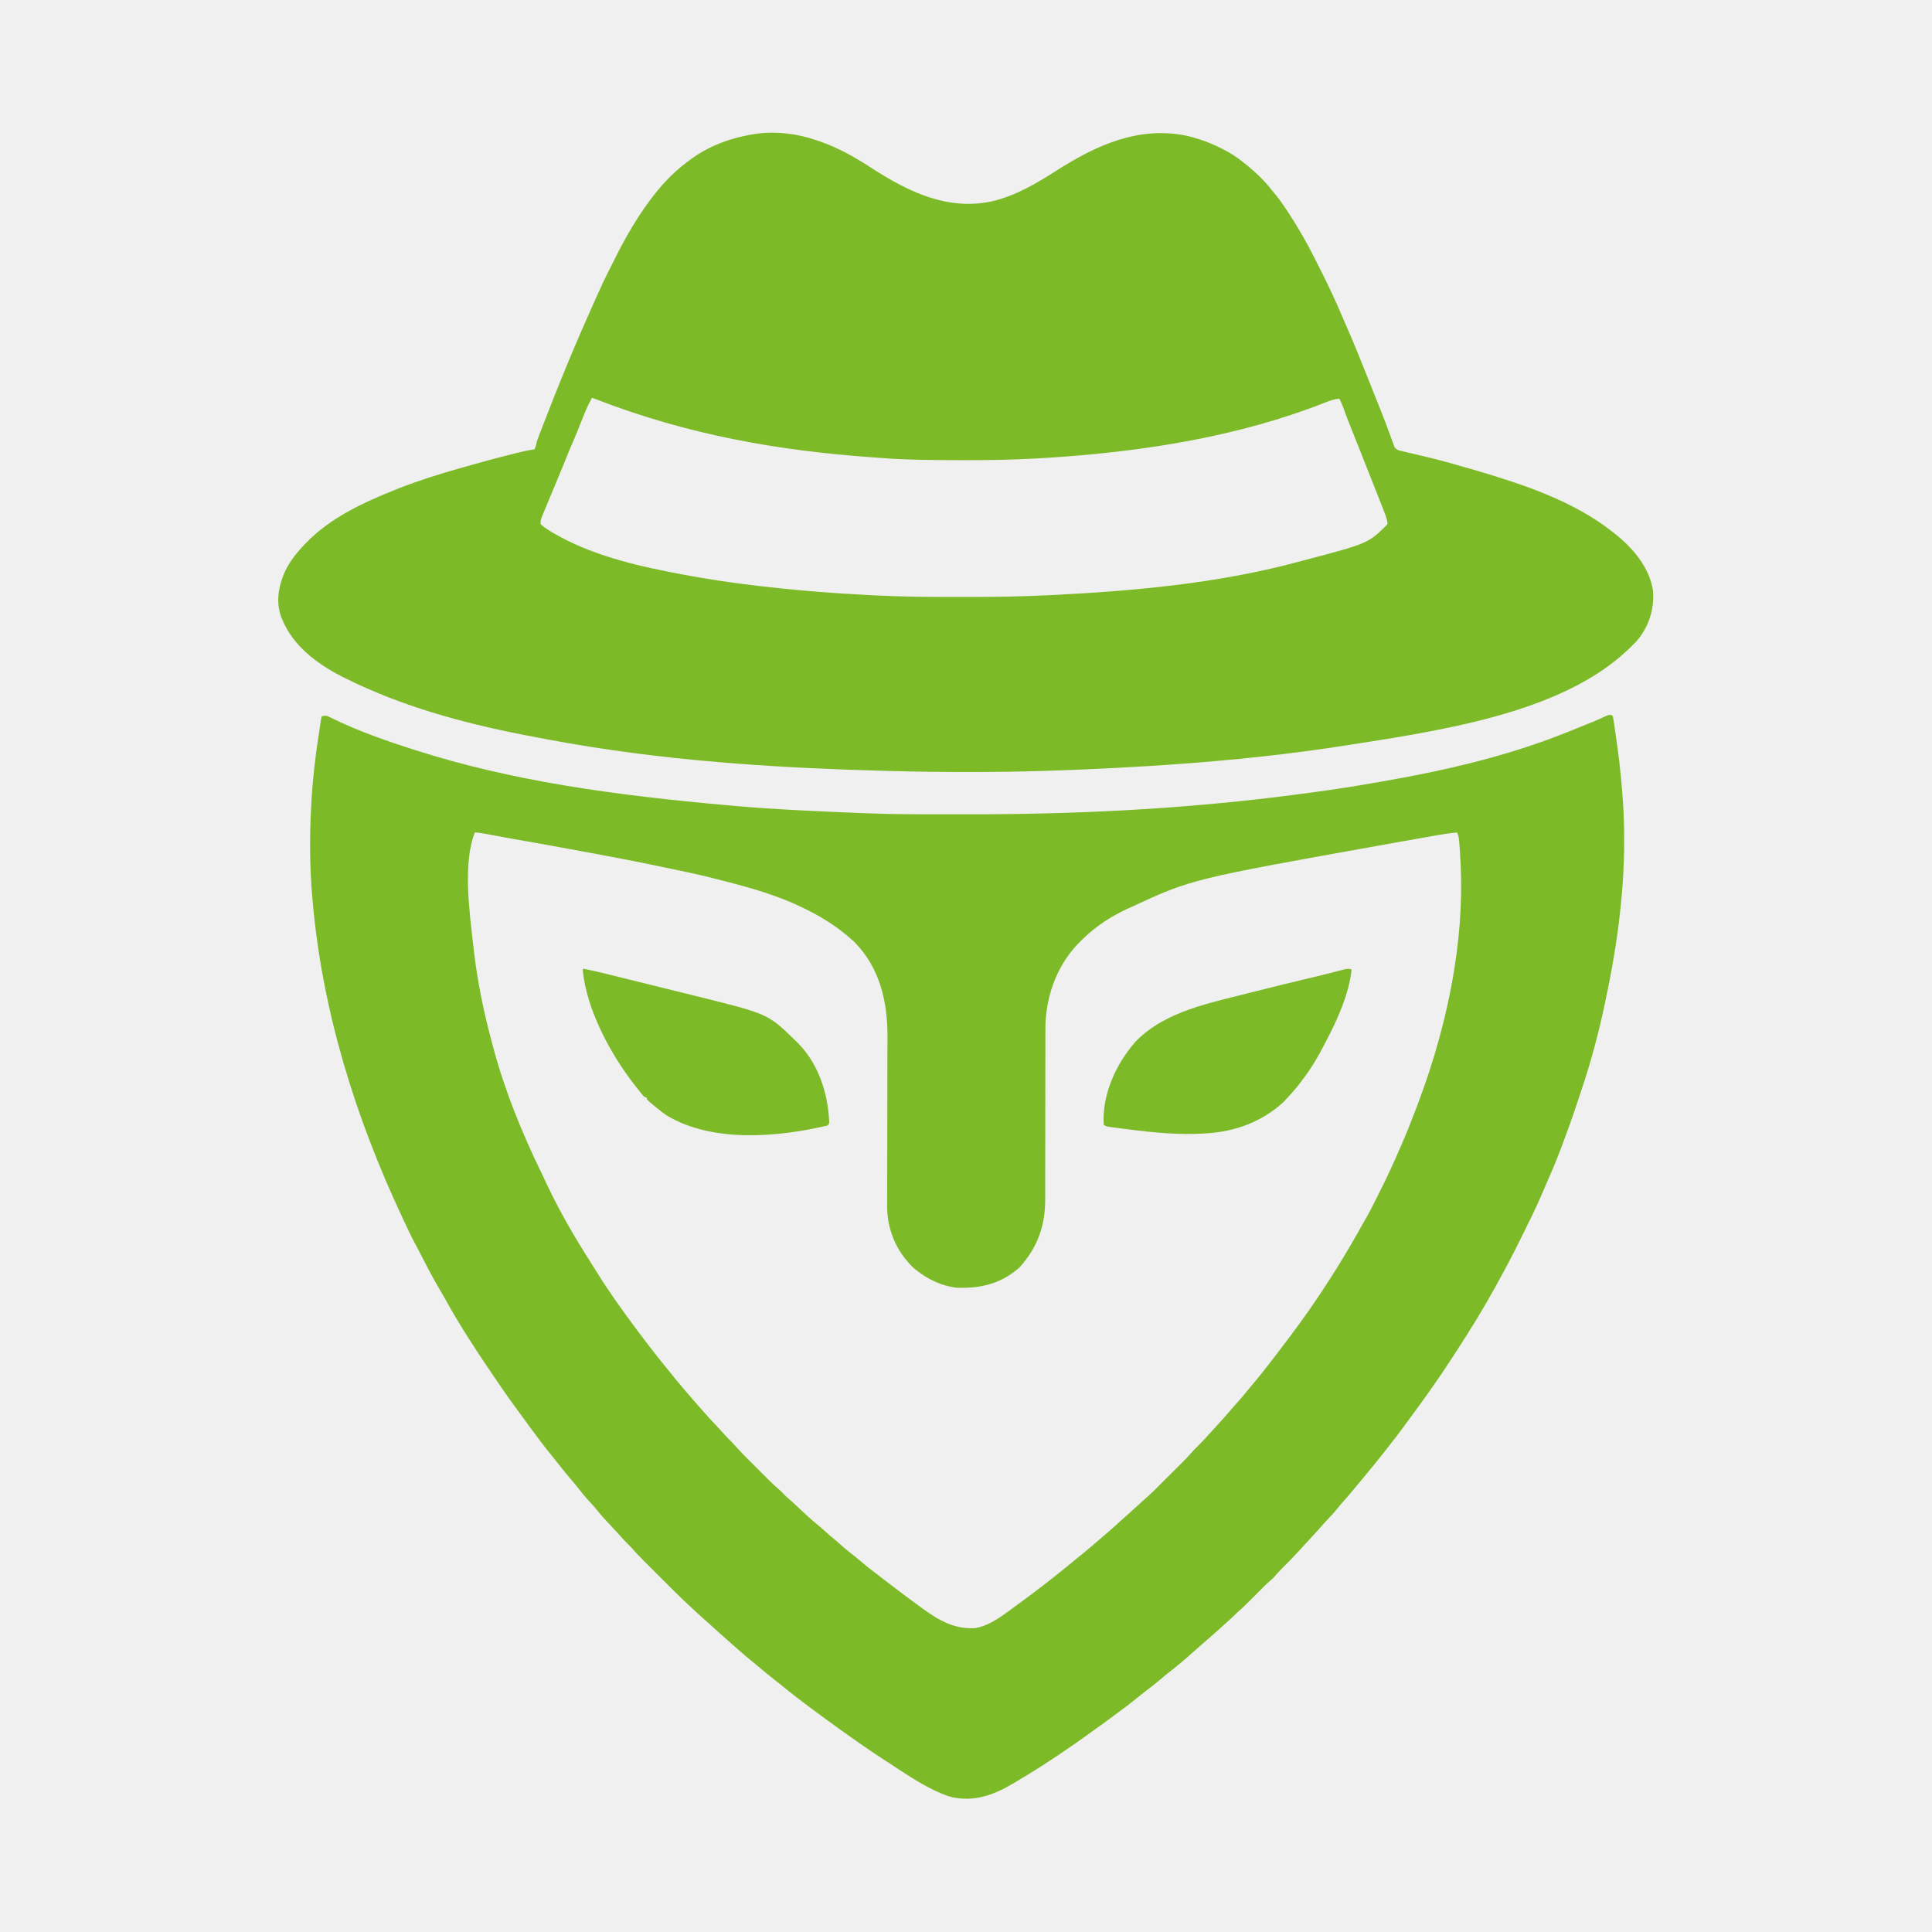
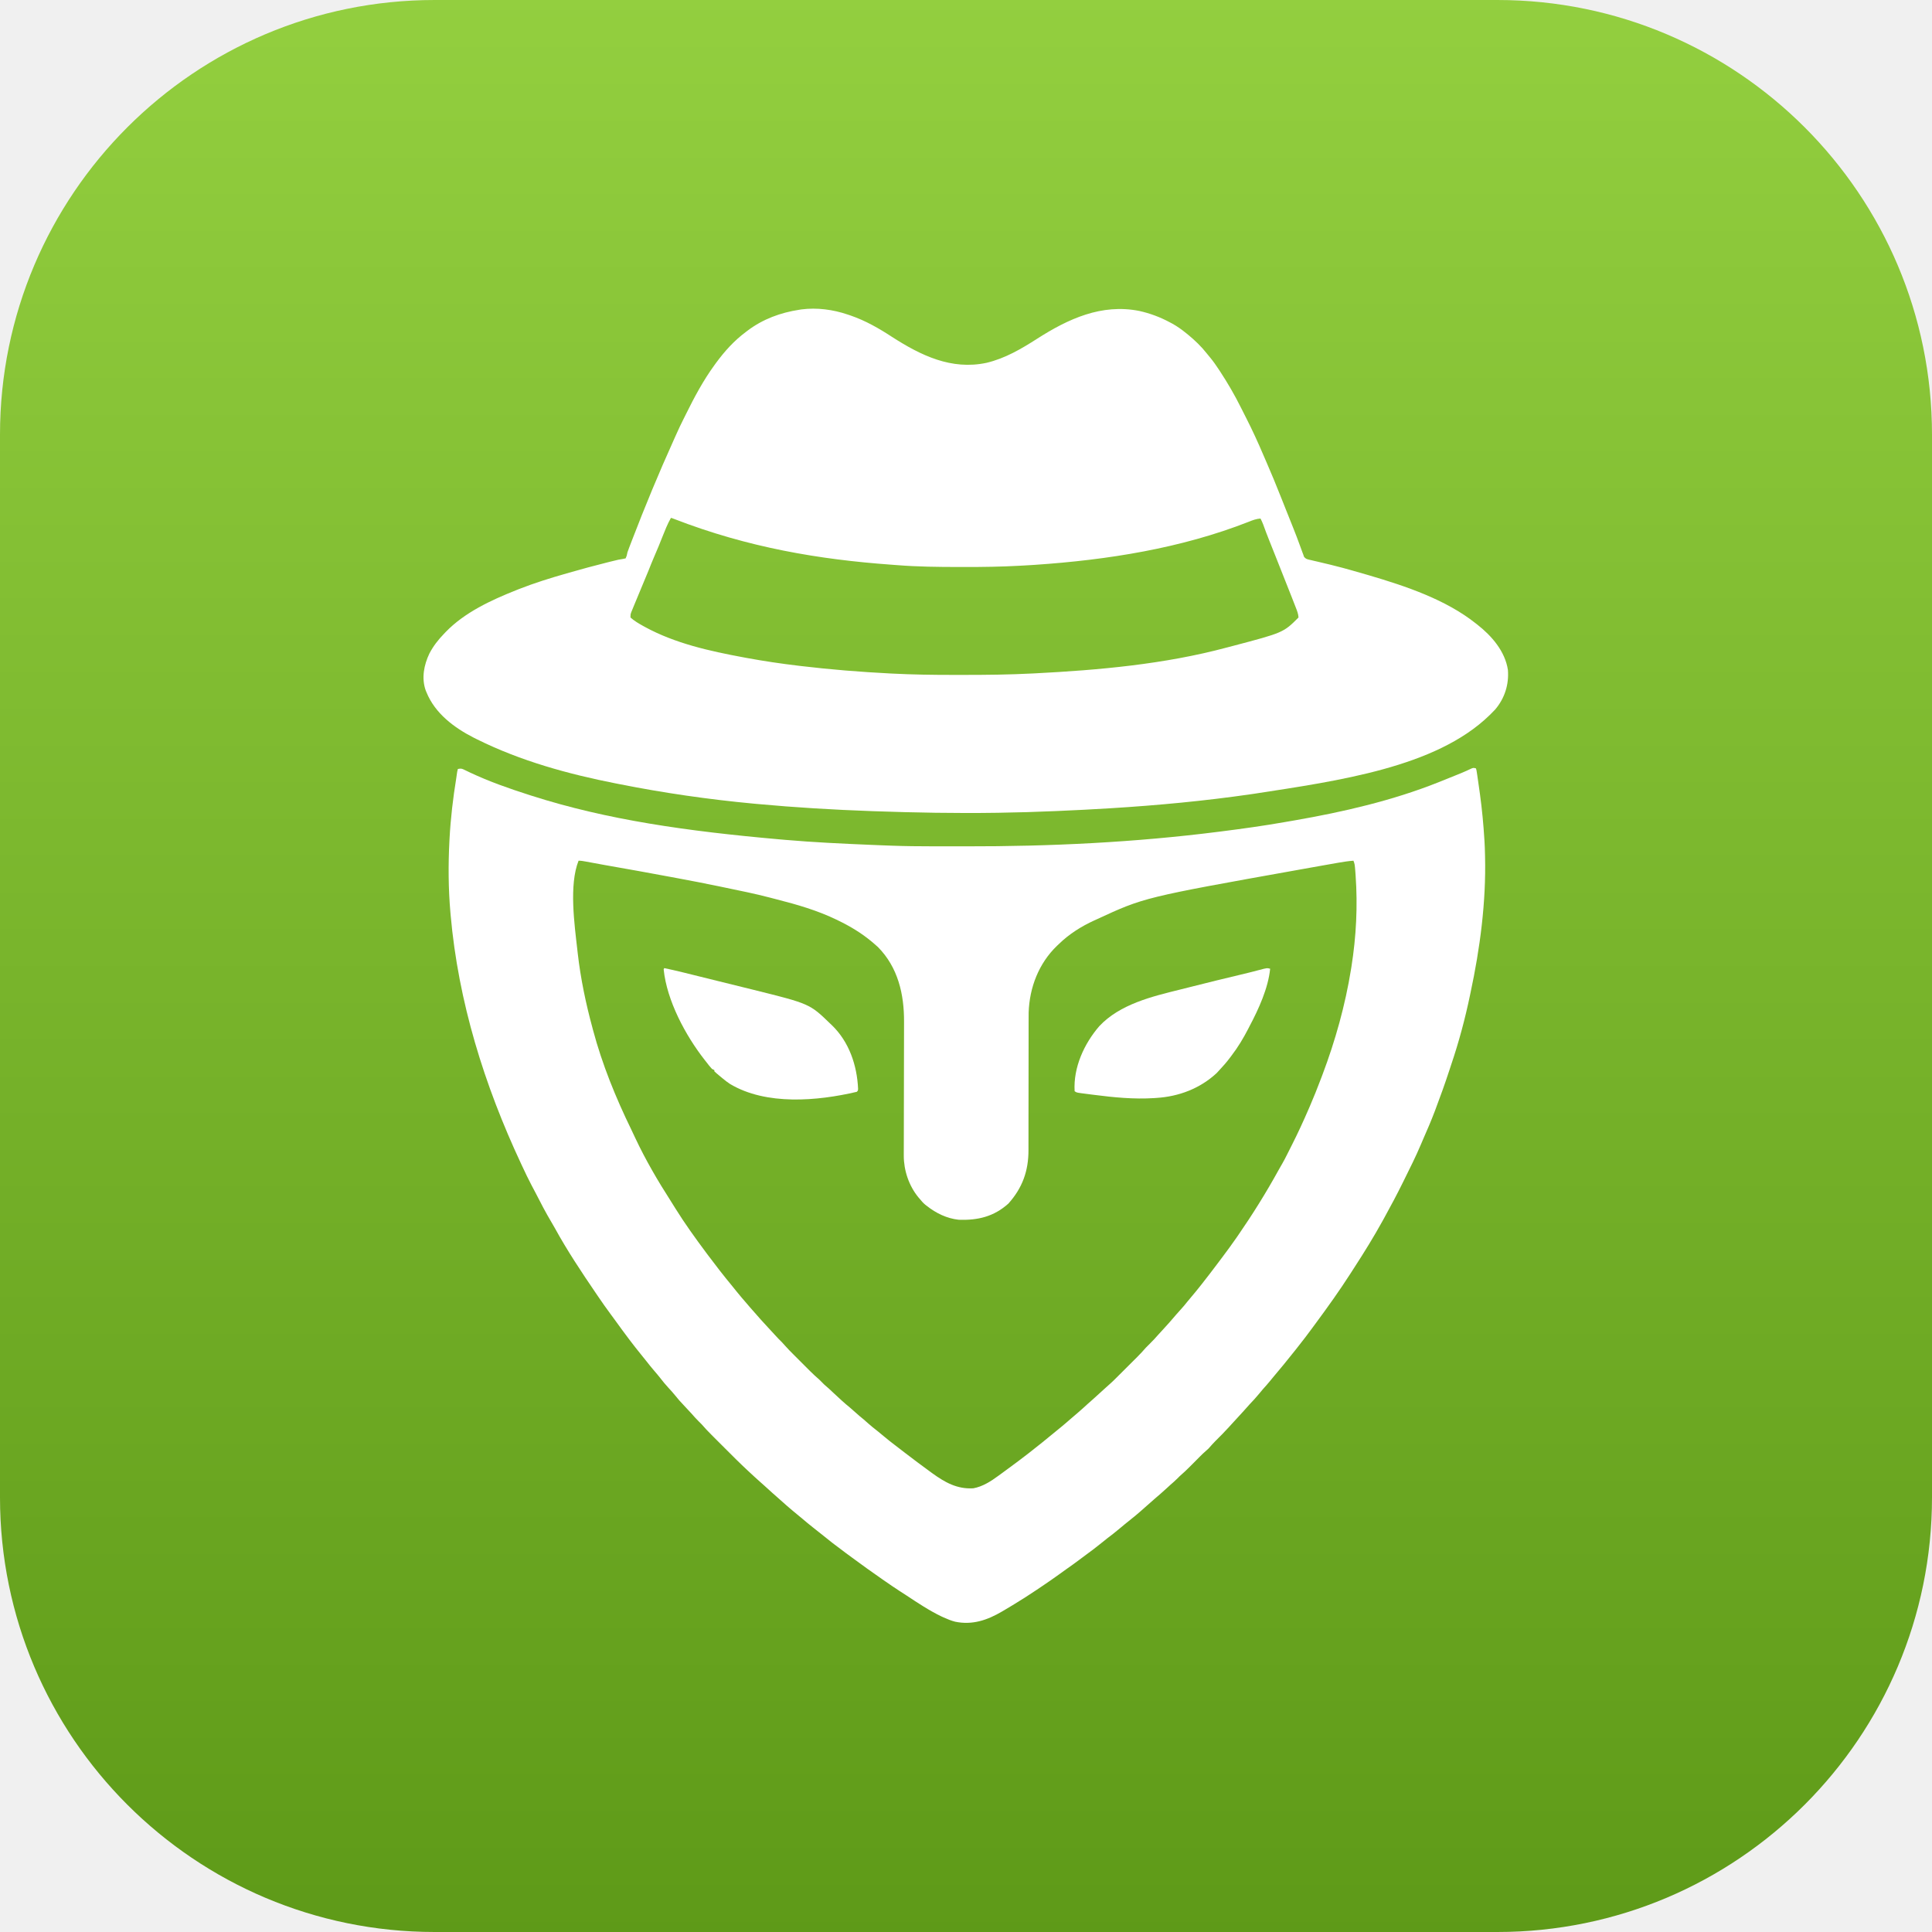
- <svg xmlns="http://www.w3.org/2000/svg" viewBox="-8.66 -3.16 2525.32 2525.32">
-   <g fill="#7DBA28" fill-rule="evenodd">
+ <svg xmlns="http://www.w3.org/2000/svg" viewBox="-346.735 -341.235 3201.47 3201.47">
+   <defs>
+     <linearGradient id="t" x1="0" y1="0" x2="0" y2="1">
+       <stop offset="0" stop-color="#93CF3F" />
+       <stop offset="1" stop-color="#5E9A18" />
+     </linearGradient>
+   </defs>
+   <rect x="-346.735" y="-341.235" width="3201.47" height="3201.47" rx="720.331" fill="url(#t)" />
+   <g fill="#FFFFFF" fill-rule="evenodd">
    <path transform="translate(1058 180)" d="M0 0 C1.72 0.58 3.45 1.15 5.23 1.75 C29.57 10.21 51.6 22.78 73.11 36.85 C121.1 67.72 171.63 92.42 230 80 C260.8 72.67 287.6 56.92 314 40 C365.32 7.16 420.67 -18.38 483.04 -6 C501.09 -1.98 517.72 4.25 534 13 C535.2 13.64 536.41 14.28 537.65 14.93 C546.07 19.56 553.56 24.93 561 31 C561.53 31.43 561.53 31.43 564.21 33.59 C575.37 42.79 585.84 52.8 594.78 64.2 C596.89 66.86 599.05 69.45 601.23 72.05 C606.06 77.96 610.36 84.14 614.56 90.5 C615.33 91.66 616.1 92.82 616.89 94.01 C629.68 113.46 641.32 133.56 651.69 154.39 C654.47 159.96 657.28 165.52 660.12 171.07 C670.41 191.26 679.8 211.72 688.67 232.58 C690.41 236.63 692.17 240.68 693.94 244.73 C702.02 263.18 709.63 281.78 717.06 300.5 C718.15 303.24 719.25 305.98 720.34 308.72 C722.49 314.13 724.64 319.54 726.79 324.95 C730.55 334.38 734.32 343.8 738.1 353.22 C742.18 363.41 746.06 373.65 749.8 383.96 C750.43 385.67 751.05 387.37 751.69 389.12 C751.97 389.9 751.97 389.9 753.39 393.82 C753.92 395.2 754.45 396.58 755 398 C755.32 399.02 755.65 400.03 755.98 401.08 C759.09 405.58 762.64 405.74 767.88 406.96 C768.87 407.2 769.86 407.44 770.88 407.69 C774.1 408.46 777.33 409.2 780.56 409.94 C782.78 410.46 785 410.99 787.21 411.53 C791.55 412.57 795.89 413.6 800.23 414.62 C806.93 416.22 813.6 417.93 820.25 419.75 C821.24 420.02 822.23 420.29 823.24 420.57 C826.16 421.37 829.08 422.18 832 423 C832.53 423.15 832.53 423.15 835.19 423.89 C843.48 426.2 851.74 428.58 860 431 C861.39 431.41 862.78 431.81 864.21 432.23 C924.71 450.07 991.01 472.19 1041 512 C1041.77 512.6 1042.55 513.2 1043.34 513.82 C1067.16 532.48 1089.37 558.07 1094 589 C1095.86 613.16 1088.64 635.95 1072.84 654.54 C1070.49 657.05 1068.08 659.47 1065.62 661.88 C1064.74 662.74 1063.85 663.61 1062.94 664.51 C974.1 750.39 813.53 772.5 674 794 C672.18 794.27 670.36 794.54 668.48 794.81 C591.75 805.94 514.37 813.21 437 818 C435.93 818.07 434.86 818.13 433.76 818.2 C405.27 819.99 376.77 821.38 348.25 822.62 C346.83 822.69 345.41 822.75 343.94 822.81 C312.91 824.17 281.87 825.1 250.81 825.56 C249.43 825.58 248.05 825.6 246.63 825.63 C179.06 826.63 111.54 825.39 44 823 C42.58 822.95 41.17 822.9 39.71 822.85 C-23.62 820.6 -86.9 816.84 -150 811 C-151.9 810.83 -153.8 810.65 -155.75 810.47 C-230.65 803.47 -305.24 792.7 -379 778 C-380.67 777.67 -382.33 777.35 -384.05 777.01 C-462.8 761.54 -541.94 739.82 -614 704 C-615.67 703.18 -617.34 702.36 -619.06 701.51 C-652.02 684.77 -683.73 661.12 -698 626 C-698.44 624.96 -698.87 623.92 -699.32 622.85 C-706.53 602.43 -702.22 580.73 -693.25 561.81 C-686.75 549.38 -678.73 539.05 -669 529 C-668.05 528 -667.1 527 -666.12 525.97 C-634.73 493.57 -591.3 473.46 -550 457 C-548.27 456.3 -546.53 455.61 -544.75 454.89 C-519.03 444.81 -492.56 436.55 -466 429 C-465.24 428.78 -465.24 428.78 -461.37 427.67 C-440.66 421.75 -419.89 416.1 -399 410.88 C-397.16 410.41 -395.32 409.95 -393.43 409.48 C-379.31 405.98 -379.31 405.98 -372.36 404.95 C-370.92 404.64 -369.48 404.32 -368 404 C-366.19 399.88 -366.19 399.88 -365 394 C-364.15 391.54 -363.26 389.1 -362.33 386.68 C-361.79 385.26 -361.25 383.85 -360.69 382.39 C-360.13 380.94 -359.58 379.49 -359 378 C-358.48 376.65 -357.97 375.31 -357.44 373.92 C-335.98 318.06 -313.1 262.68 -288.43 208.16 C-287.1 205.22 -285.78 202.27 -284.47 199.32 C-280.53 190.48 -276.47 181.73 -272.08 173.1 C-270.6 170.19 -269.14 167.27 -267.7 164.34 C-254.04 136.66 -239.19 108.99 -221 84 C-220.04 82.67 -219.07 81.34 -218.08 79.97 C-203.87 60.68 -188.27 43.35 -169 29 C-168.1 28.31 -167.2 27.61 -166.27 26.89 C-140.67 7.52 -111.51 -3.15 -80 -8 C-78.88 -8.18 -77.77 -8.35 -76.62 -8.53 C-51.06 -11.85 -24.26 -8.28 0 0 Z M-293 337 C-298.77 347.23 -303.05 358.17 -307.38 369.06 C-308.7 372.35 -310.02 375.65 -311.34 378.94 C-311.97 380.5 -312.6 382.07 -313.25 383.69 C-316.07 390.63 -319.04 397.5 -322.02 404.37 C-324.82 410.91 -327.43 417.52 -330.05 424.14 C-332.53 430.33 -335.13 436.48 -337.73 442.62 C-342.07 452.91 -346.33 463.22 -350.57 473.53 C-351.48 475.75 -352.4 477.96 -353.32 480.17 C-354.47 482.94 -355.61 485.72 -356.75 488.5 C-357.38 490.04 -358.02 491.57 -358.67 493.16 C-360 497 -360 497 -360 502 C-353.73 507.62 -346.72 511.74 -339.38 515.81 C-338.28 516.42 -337.19 517.03 -336.06 517.65 C-285.97 545.01 -228.62 557.67 -173 568 C-171.19 568.34 -169.38 568.68 -167.51 569.02 C-138.78 574.32 -110 578.56 -81 582 C-79.96 582.12 -78.93 582.25 -77.86 582.38 C-28.64 588.27 20.74 592.21 70.25 594.75 C71.39 594.81 72.54 594.87 73.71 594.93 C107.73 596.66 141.74 597.17 175.8 597.13 C180.83 597.12 185.87 597.13 190.9 597.13 C229.43 597.17 267.96 596.73 306.44 594.75 C307.68 594.69 308.92 594.63 310.2 594.56 C416.15 589.18 524.8 579.43 627.57 551.92 C630.81 551.05 634.06 550.21 637.32 549.37 C721.93 527.07 721.93 527.07 747 502 C746.69 496.07 744.65 490.99 742.5 485.5 C742.32 485.04 742.32 485.04 741.42 482.72 C740.66 480.78 739.9 478.84 739.14 476.91 C738.05 474.13 736.97 471.35 735.89 468.57 C731.25 456.62 726.5 444.72 721.73 432.83 C717.35 421.9 713.03 410.95 708.73 400 C705.4 391.53 702.03 383.07 698.62 374.62 C695.06 365.77 691.69 356.86 688.47 347.86 C687.17 344.44 685.71 341.24 684 338 C677.02 338.49 671.11 340.7 664.69 343.31 C552.64 387.36 430.62 406.58 311 414.69 C309.42 414.79 307.85 414.9 306.22 415.01 C301.7 415.3 297.17 415.56 292.63 415.81 C289.96 415.95 287.29 416.1 284.61 416.25 C254.51 417.91 224.48 418.37 194.33 418.32 C190.69 418.31 187.05 418.31 183.4 418.31 C149.63 418.27 115.96 417.94 82.28 415.26 C78.74 414.98 75.19 414.72 71.65 414.46 C-46.57 405.89 -165 386.24 -287.96 338.58 C-292 337 -292 337 -293 337 Z " />
    <path transform="translate(2099 932)" d="M0 0 C0.93 2.97 0.93 2.97 1.53 7 C1.76 8.51 1.99 10.01 2.23 11.56 C2.46 13.21 2.7 14.86 2.94 16.56 C3.19 18.27 3.44 19.97 3.7 21.73 C4.5 27.15 5.25 32.57 6 38 C6.23 39.68 6.47 41.35 6.71 43.08 C10.14 67.99 12.46 92.91 14 118 C14.07 119.14 14.14 120.28 14.22 121.46 C14.63 128.31 14.86 135.15 15 142 C15.03 143.21 15.07 144.42 15.1 145.66 C16.94 221.49 6.86 297.98 -9 372 C-9.33 373.56 -9.65 375.12 -9.99 376.72 C-18.03 415.19 -28.29 453.49 -40.9 490.73 C-42.12 494.36 -43.31 498.01 -44.5 501.66 C-51.46 522.98 -59.09 544.02 -67 565 C-67.21 565.57 -67.21 565.57 -68.29 568.43 C-74.17 584.02 -80.79 599.26 -87.48 614.52 C-88.8 617.53 -90.08 620.55 -91.35 623.58 C-99.74 643.44 -109.45 662.68 -119 682 C-119.32 682.64 -119.32 682.64 -120.92 685.89 C-130.79 705.86 -141.2 725.51 -152 745 C-152.85 746.54 -153.69 748.08 -154.57 749.66 C-169.12 776.03 -184.95 801.67 -201.35 826.92 C-203.73 830.58 -206.09 834.26 -208.44 837.94 C-226.1 865.4 -245.05 891.94 -264.45 918.2 C-266.85 921.44 -269.23 924.68 -271.61 927.93 C-278.57 937.43 -285.67 946.78 -293 956 C-294.79 958.29 -296.58 960.58 -298.38 962.88 C-304.49 970.66 -310.74 978.33 -317 986 C-317.8 986.99 -318.61 987.98 -319.44 989 C-324.32 995 -329.3 1000.91 -334.3 1006.8 C-336.78 1009.74 -339.21 1012.7 -341.62 1015.69 C-345.2 1020.09 -348.95 1024.3 -352.77 1028.49 C-355 1030.99 -357.1 1033.57 -359.19 1036.19 C-364.09 1042.26 -369.43 1047.89 -374.78 1053.56 C-378.28 1057.3 -381.64 1061.14 -385 1065 C-388.65 1069.02 -392.33 1073.01 -396 1077 C-397.81 1078.98 -399.63 1080.96 -401.44 1082.94 C-402.35 1083.93 -403.27 1084.93 -404.21 1085.95 C-406.06 1087.98 -407.92 1090.01 -409.76 1092.05 C-416.95 1099.93 -424.42 1107.47 -432.02 1114.96 C-435.85 1118.85 -439.41 1122.89 -443 1127 C-444.51 1128.43 -446.04 1129.84 -447.62 1131.19 C-450.91 1134.05 -453.95 1136.91 -457 1140 C-457.93 1140.94 -458.87 1141.88 -459.83 1142.84 C-460.84 1143.86 -461.85 1144.88 -462.89 1145.93 C-465.2 1148.24 -467.51 1150.56 -469.81 1152.88 C-470.96 1154.03 -472.11 1155.19 -473.3 1156.39 C-479.04 1162.14 -484.82 1167.72 -491 1173 C-492.15 1174.15 -493.31 1175.31 -494.5 1176.5 C-498.19 1180.19 -502.06 1183.57 -506 1187 C-508 1188.83 -510 1190.66 -512 1192.5 C-518.83 1198.78 -525.82 1204.85 -532.88 1210.88 C-537.91 1215.18 -542.88 1219.55 -547.79 1224 C-558.68 1233.86 -569.95 1243.23 -581.54 1252.26 C-584.87 1254.89 -588.1 1257.61 -591.31 1260.38 C-597.58 1265.73 -604.11 1270.71 -610.68 1275.68 C-614.82 1278.86 -618.85 1282.12 -622.88 1285.44 C-630.18 1291.42 -637.71 1297.03 -645.34 1302.59 C-649.63 1305.73 -653.88 1308.92 -658.12 1312.12 C-664.8 1317.15 -671.59 1321.99 -678.44 1326.78 C-682.73 1329.81 -686.97 1332.88 -691.21 1335.97 C-700.54 1342.72 -710.02 1349.23 -719.58 1355.66 C-722.3 1357.49 -725.03 1359.34 -727.75 1361.18 C-739.98 1369.44 -752.4 1377.32 -765 1385 C-766.36 1385.83 -767.72 1386.66 -769.13 1387.52 C-772.74 1389.71 -776.36 1391.86 -780 1394 C-781.67 1394.99 -783.34 1395.99 -785.06 1397.01 C-809.58 1411.43 -834.42 1420 -863.03 1414.04 C-869.65 1412.31 -875.79 1409.83 -882 1407 C-883.19 1406.46 -884.39 1405.92 -885.62 1405.36 C-905.87 1395.67 -924.71 1383.06 -943.41 1370.7 C-947.23 1368.19 -951.09 1365.72 -954.94 1363.25 C-963.07 1357.99 -971.05 1352.53 -979 1347 C-980.83 1345.74 -982.66 1344.47 -984.48 1343.21 C-1001.26 1331.59 -1017.8 1319.66 -1034.21 1307.54 C-1037.4 1305.18 -1040.59 1302.84 -1043.79 1300.5 C-1058.91 1289.42 -1073.68 1277.95 -1088.19 1266.09 C-1091.83 1263.14 -1095.5 1260.25 -1099.19 1257.38 C-1104.88 1252.92 -1110.42 1248.31 -1115.92 1243.61 C-1118.73 1241.23 -1121.57 1238.89 -1124.44 1236.56 C-1136.44 1226.79 -1148.08 1216.55 -1159.57 1206.18 C-1161.66 1204.31 -1163.76 1202.46 -1165.88 1200.62 C-1170.35 1196.69 -1174.74 1192.66 -1179.13 1188.62 C-1181.37 1186.57 -1183.65 1184.56 -1185.94 1182.56 C-1191.73 1177.48 -1197.36 1172.24 -1203 1167 C-1204.12 1165.96 -1205.25 1164.93 -1206.4 1163.86 C-1219.52 1151.66 -1232.17 1138.99 -1244.82 1126.31 C-1248.65 1122.48 -1252.48 1118.65 -1256.31 1114.83 C-1258.76 1112.38 -1261.21 1109.92 -1263.66 1107.47 C-1264.8 1106.34 -1265.94 1105.2 -1267.1 1104.03 C-1272.61 1098.51 -1277.93 1092.93 -1283 1087 C-1284.65 1085.31 -1286.31 1083.64 -1288 1082 C-1292.21 1077.83 -1296.11 1073.48 -1300 1069 C-1302.28 1066.54 -1304.58 1064.08 -1306.88 1061.62 C-1320.96 1046.57 -1320.96 1046.57 -1327.31 1038.69 C-1330.68 1034.52 -1334.21 1030.59 -1337.88 1026.69 C-1343 1021.2 -1347.64 1015.48 -1352.22 1009.54 C-1355.05 1005.93 -1358 1002.46 -1361 999 C-1365.9 993.34 -1370.56 987.54 -1375.15 981.64 C-1378.24 977.7 -1381.39 973.81 -1384.56 969.94 C-1390.17 963.05 -1395.64 956.08 -1401 949 C-1402.15 947.48 -1403.31 945.95 -1404.5 944.38 C-1411.69 934.83 -1418.77 925.21 -1425.75 915.5 C-1428.58 911.58 -1431.45 907.68 -1434.33 903.8 C-1441.1 894.67 -1447.62 885.41 -1454 876 C-1455.39 873.96 -1456.79 871.91 -1458.18 869.87 C-1482.16 834.68 -1505.84 799.13 -1526.33 761.77 C-1528.23 758.38 -1530.15 755.03 -1532.14 751.7 C-1541.49 735.98 -1549.89 719.86 -1558.18 703.56 C-1560.36 699.3 -1562.61 695.08 -1564.88 690.88 C-1570.26 680.75 -1575.13 670.38 -1580 660 C-1580.71 658.49 -1581.42 656.97 -1582.15 655.41 C-1643.17 525.18 -1686.32 386.68 -1699 243 C-1699.11 241.74 -1699.23 240.47 -1699.34 239.17 C-1702.83 199.6 -1703.09 159.65 -1701 120 C-1700.94 118.85 -1700.88 117.71 -1700.82 116.53 C-1699.01 82.82 -1695.06 49.35 -1689.64 16.04 C-1689.24 13.52 -1688.87 10.99 -1688.55 8.45 C-1688.13 5.42 -1688.13 5.42 -1687 1 C-1681.34 -0.13 -1680.32 0.4 -1675.33 2.84 C-1673.99 3.48 -1672.64 4.13 -1671.25 4.79 C-1669.79 5.5 -1668.32 6.21 -1666.81 6.94 C-1635.18 21.8 -1602.26 33.37 -1569 44 C-1567.71 44.41 -1566.43 44.83 -1565.1 45.25 C-1439.3 85.51 -1307.27 104.09 -1153.73 117.68 C-1150.49 117.96 -1147.25 118.24 -1144.01 118.52 C-1097.51 122.55 -1050.81 124.73 -1004.19 126.69 C-1002.74 126.75 -1001.3 126.81 -999.82 126.87 C-995.62 127.05 -991.43 127.22 -987.23 127.39 C-986.06 127.43 -984.89 127.48 -983.69 127.53 C-979.46 127.7 -975.23 127.85 -971 128 C-969.93 128.04 -968.87 128.08 -967.77 128.12 C-945.65 128.94 -923.55 129.16 -901.41 129.17 C-897.85 129.17 -894.28 129.17 -890.71 129.18 C-883.27 129.18 -875.82 129.19 -868.38 129.19 C-860.89 129.19 -853.41 129.19 -845.92 129.21 C-705.73 129.46 -565.13 122.71 -426 105 C-424.57 104.82 -423.15 104.64 -421.68 104.45 C-386.49 99.99 -351.39 95.13 -316.46 88.96 C-311.09 88.02 -305.72 87.1 -300.35 86.18 C-219.84 72.21 -137.99 53.32 -62 23 C-61.2 22.68 -61.2 22.68 -57.17 21.08 C-21.01 6.6 -21.01 6.6 -7.17 0.14 C-4 -1 -4 -1 0 0 Z M-1487 153 C-1503.06 193.14 -1493.77 258.87 -1489 301 C-1488.81 302.74 -1488.61 304.49 -1488.41 306.29 C-1483.62 348.26 -1475.06 389.26 -1464 430 C-1463.67 431.23 -1463.34 432.47 -1463.01 433.74 C-1447.85 490.64 -1425.37 545.79 -1399.6 598.64 C-1397.31 603.37 -1395.08 608.11 -1392.88 612.88 C-1376.01 648.78 -1355.69 683.55 -1334.26 716.91 C-1331.51 721.18 -1328.84 725.49 -1326.19 729.81 C-1310.7 754.65 -1293.48 778.54 -1276 802 C-1275.6 802.54 -1275.6 802.54 -1273.58 805.26 C-1260.19 823.19 -1246.48 840.85 -1232.21 858.1 C-1229.74 861.11 -1227.29 864.13 -1224.88 867.19 C-1219.77 873.61 -1214.36 879.78 -1209 886 C-1206.94 888.42 -1204.87 890.83 -1202.81 893.25 C-1198.68 898.07 -1194.5 902.83 -1190.23 907.52 C-1188.36 909.6 -1186.53 911.69 -1184.7 913.8 C-1181.09 917.9 -1177.38 921.9 -1173.62 925.88 C-1169.41 930.35 -1165.21 934.84 -1161.12 939.44 C-1157.67 943.31 -1154.06 946.99 -1150.34 950.6 C-1148.49 952.5 -1146.72 954.49 -1144.99 956.5 C-1140.47 961.68 -1135.62 966.52 -1130.75 971.38 C-1129.78 972.35 -1128.81 973.32 -1127.81 974.32 C-1125.77 976.36 -1123.73 978.4 -1121.69 980.45 C-1118.57 983.55 -1115.46 986.67 -1112.36 989.78 C-1110.36 991.77 -1108.37 993.76 -1106.38 995.75 C-1105.92 996.22 -1105.92 996.22 -1103.59 998.55 C-1098.55 1003.57 -1093.39 1008.35 -1088 1013 C-1085.33 1015.67 -1082.67 1018.33 -1080 1021 C-1077.33 1023.33 -1074.67 1025.67 -1072 1028 C-1069.39 1030.43 -1066.78 1032.86 -1064.19 1035.31 C-1055.24 1043.72 -1046.31 1052.01 -1036.75 1059.72 C-1033.92 1062.07 -1031.21 1064.51 -1028.5 1067 C-1024.03 1071.12 -1019.4 1074.98 -1014.67 1078.79 C-1012.1 1080.92 -1009.64 1083.12 -1007.19 1085.38 C-1002.2 1089.92 -996.91 1094.04 -991.58 1098.18 C-988.13 1100.9 -984.78 1103.7 -981.44 1106.56 C-975.13 1111.94 -968.61 1116.99 -962 1122 C-959.83 1123.67 -957.67 1125.33 -955.5 1127 C-954.43 1127.82 -953.36 1128.65 -952.25 1129.5 C-950.07 1131.17 -947.89 1132.85 -945.71 1134.54 C-932.29 1144.89 -918.68 1154.98 -905 1165 C-903.72 1165.94 -902.44 1166.87 -901.12 1167.84 C-879.97 1183.16 -859.85 1194.56 -833 1193 C-817.51 1190.29 -803.45 1181.18 -791 1172 C-790.43 1171.58 -790.43 1171.58 -787.53 1169.48 C-783.67 1166.67 -779.84 1163.83 -776 1161 C-774.44 1159.86 -772.89 1158.72 -771.28 1157.54 C-762.1 1150.8 -752.99 1143.99 -744 1137 C-742.6 1135.92 -741.21 1134.84 -739.77 1133.73 C-725.25 1122.5 -711.05 1110.89 -696.89 1099.21 C-693.73 1096.6 -690.56 1094.02 -687.38 1091.44 C-681.76 1086.85 -676.3 1082.09 -670.84 1077.33 C-667.18 1074.16 -663.5 1071.01 -659.81 1067.88 C-654.32 1063.18 -648.97 1058.36 -643.67 1053.46 C-640.17 1050.24 -636.59 1047.12 -633 1044 C-626.58 1038.28 -620.23 1032.47 -613.9 1026.64 C-611.31 1024.28 -608.69 1021.95 -606.06 1019.62 C-602.92 1016.82 -599.96 1013.99 -597 1011 C-595.53 1009.54 -594.06 1008.07 -592.6 1006.61 C-587.94 1001.97 -583.29 997.33 -578.64 992.69 C-576.63 990.69 -574.63 988.7 -572.62 986.7 C-569.72 983.81 -566.82 980.91 -563.91 978.01 C-563.03 977.13 -562.14 976.24 -561.22 975.33 C-556.27 970.38 -551.57 965.31 -547 960 C-544.69 957.65 -542.35 955.31 -540 953 C-535.12 948.15 -530.48 943.23 -526 938 C-524.05 935.87 -522.09 933.74 -520.12 931.62 C-512.13 922.99 -504.34 914.25 -496.77 905.23 C-494.17 902.2 -491.52 899.25 -488.81 896.31 C-485.06 892.23 -481.55 888.02 -478.13 883.66 C-475.65 880.56 -473.08 877.53 -470.5 874.5 C-465.89 869.08 -461.4 863.59 -457 858 C-456.15 856.92 -455.29 855.84 -454.41 854.73 C-445.21 843.05 -436.17 831.27 -427.27 819.37 C-424.96 816.28 -422.65 813.21 -420.32 810.13 C-412.34 799.56 -404.55 788.88 -397 778 C-396.06 776.65 -395.13 775.3 -394.16 773.91 C-370.05 738.99 -347.68 703.13 -327.2 665.96 C-325.13 662.24 -323.01 658.56 -320.88 654.88 C-318.16 650.15 -315.64 645.37 -313.23 640.49 C-310.6 635.22 -307.96 629.95 -305.28 624.7 C-295.14 604.77 -285.88 584.52 -277 564 C-276.74 563.39 -276.74 563.39 -275.39 560.3 C-268.9 545.31 -262.84 530.17 -257.08 514.87 C-256.14 512.38 -255.19 509.9 -254.24 507.41 C-233.04 451.23 -216.53 392.32 -207 333 C-206.76 331.52 -206.52 330.05 -206.28 328.52 C-198.38 278.57 -195.79 228.1 -199.38 177.62 C-199.5 175.84 -199.63 174.06 -199.76 172.23 C-200.81 158.74 -200.81 158.74 -203 153 C-211.63 153.65 -220.04 154.93 -228.55 156.45 C-229.97 156.7 -231.39 156.95 -232.85 157.2 C-237.52 158.03 -242.2 158.86 -246.88 159.69 C-250.18 160.27 -253.49 160.86 -256.8 161.44 C-267.2 163.29 -277.6 165.14 -288 167 C-289.65 167.3 -291.31 167.59 -293.01 167.9 C-549.89 213.83 -549.89 213.83 -628 250 C-628.71 250.32 -628.71 250.32 -632.29 251.93 C-653.75 261.71 -674.05 274.48 -691 291 C-692.1 292.03 -693.19 293.07 -694.32 294.13 C-724.4 323.17 -739.81 363.04 -741.18 404.57 C-741.28 411.06 -741.27 417.56 -741.26 424.05 C-741.26 426.54 -741.26 429.02 -741.27 431.51 C-741.27 436.83 -741.28 442.15 -741.27 447.47 C-741.27 455.9 -741.29 464.33 -741.3 472.76 C-741.35 496.71 -741.37 520.67 -741.38 544.63 C-741.38 557.88 -741.4 571.14 -741.44 584.39 C-741.46 592.76 -741.46 601.12 -741.45 609.49 C-741.45 614.7 -741.46 619.92 -741.48 625.14 C-741.48 627.55 -741.48 629.95 -741.47 632.35 C-741.35 667.16 -751.57 695.34 -774.81 721.25 C-798.93 742.85 -825.42 749.11 -857 748 C-876.68 745.91 -894.65 737.14 -910 725 C-910.88 724.32 -911.75 723.64 -912.65 722.94 C-916.23 719.98 -919.03 716.57 -922 713 C-922.68 712.21 -923.36 711.43 -924.06 710.62 C-939.65 691.49 -948.16 666.18 -948.1 641.67 C-948.1 641.16 -948.1 641.16 -948.1 638.56 C-948.09 635.12 -948.08 631.69 -948.07 628.25 C-948.06 625.79 -948.06 623.32 -948.05 620.86 C-948.04 615.54 -948.03 610.23 -948.01 604.92 C-947.99 596.51 -947.98 588.09 -947.97 579.67 C-947.93 555.74 -947.89 531.81 -947.83 507.87 C-947.79 494.65 -947.77 481.43 -947.76 468.21 C-947.75 461.23 -947.74 454.24 -947.71 447.26 C-947.69 440.67 -947.68 434.09 -947.68 427.5 C-947.68 425.1 -947.67 422.7 -947.66 420.3 C-947.41 374.2 -957.67 329.71 -991 296 C-993.61 293.6 -996.28 291.27 -999 289 C-999.8 288.33 -1000.59 287.66 -1001.41 286.97 C-1018.39 272.85 -1037.13 261.55 -1057 252 C-1057.9 251.56 -1058.8 251.12 -1059.73 250.66 C-1091 235.51 -1125.2 225.59 -1158.79 217.07 C-1162.73 216.07 -1166.66 215.04 -1170.58 214 C-1194.67 207.71 -1219.07 202.77 -1243.44 197.74 C-1247.17 196.97 -1250.89 196.18 -1254.62 195.4 C-1277.39 190.64 -1300.24 186.29 -1323.12 182.01 C-1326.23 181.43 -1329.35 180.85 -1332.46 180.26 C-1369.51 173.32 -1406.62 166.66 -1443.75 160.17 C-1454.13 158.35 -1464.49 156.45 -1474.84 154.46 C-1478.95 153.68 -1482.8 153 -1487 153 Z " />
    <path transform="translate(754 1263)" d="M0 0 C9.92 2.07 19.78 4.35 29.62 6.75 C30.26 6.9 30.26 6.9 33.49 7.69 C42.33 9.84 51.15 12.04 59.97 14.25 C70.47 16.88 80.98 19.48 91.49 22.05 C109 26.34 126.5 30.66 144 35 C145.09 35.27 146.18 35.54 147.31 35.82 C240.98 59.09 240.98 59.09 275 92 C275.87 92.81 276.73 93.63 277.62 94.47 C306.24 122.01 319.45 160.99 321.18 199.97 C321 203 321 203 319 205 C253.72 220.35 168.91 227.81 109 192 C104.79 189.22 100.88 186.23 97 183 C96.37 182.48 96.37 182.48 93.16 179.84 C85.94 173.79 85.94 173.79 83 171 C83 170.34 83 169.68 83 169 C82.34 168.67 82.34 168.67 79 167 C75.74 163.56 72.92 159.74 70 156 C68.99 154.73 67.98 153.47 66.95 152.16 C35.32 111.78 4.25 54.03 -1 2 C-0.67 1.34 -0.34 0.68 0 0 Z " />
    <path transform="translate(1758 1264)" d="M0 0 C-3.17 32.02 -19 66.75 -34 95 C-34.67 96.32 -35.34 97.64 -36.03 99 C-44.1 114.69 -53.23 130 -64 144 C-64.77 145.03 -65.53 146.06 -66.32 147.12 C-72.12 154.84 -78.35 162 -85 169 C-86.22 170.32 -87.43 171.64 -88.69 173 C-116.25 198.57 -151.33 211.82 -188.56 214.12 C-189.18 214.17 -189.18 214.17 -192.33 214.39 C-225.62 216.54 -259 213.24 -292 209 C-292.71 208.91 -292.71 208.91 -296.3 208.46 C-300.37 207.94 -304.43 207.41 -308.5 206.88 C-309.11 206.8 -309.11 206.8 -312.21 206.4 C-320.65 205.24 -320.65 205.24 -324 203 C-326.3 163.66 -308.28 124.31 -283.12 95.19 C-248.81 58.63 -195.58 46.02 -148.72 34.42 C-141.82 32.71 -134.93 30.97 -128.04 29.23 C-102.28 22.75 -76.51 16.34 -50.66 10.25 C-39.73 7.68 -28.84 4.96 -17.98 2.07 C-5.26 -1.32 -5.26 -1.32 0 0 Z " />
  </g>
</svg>
